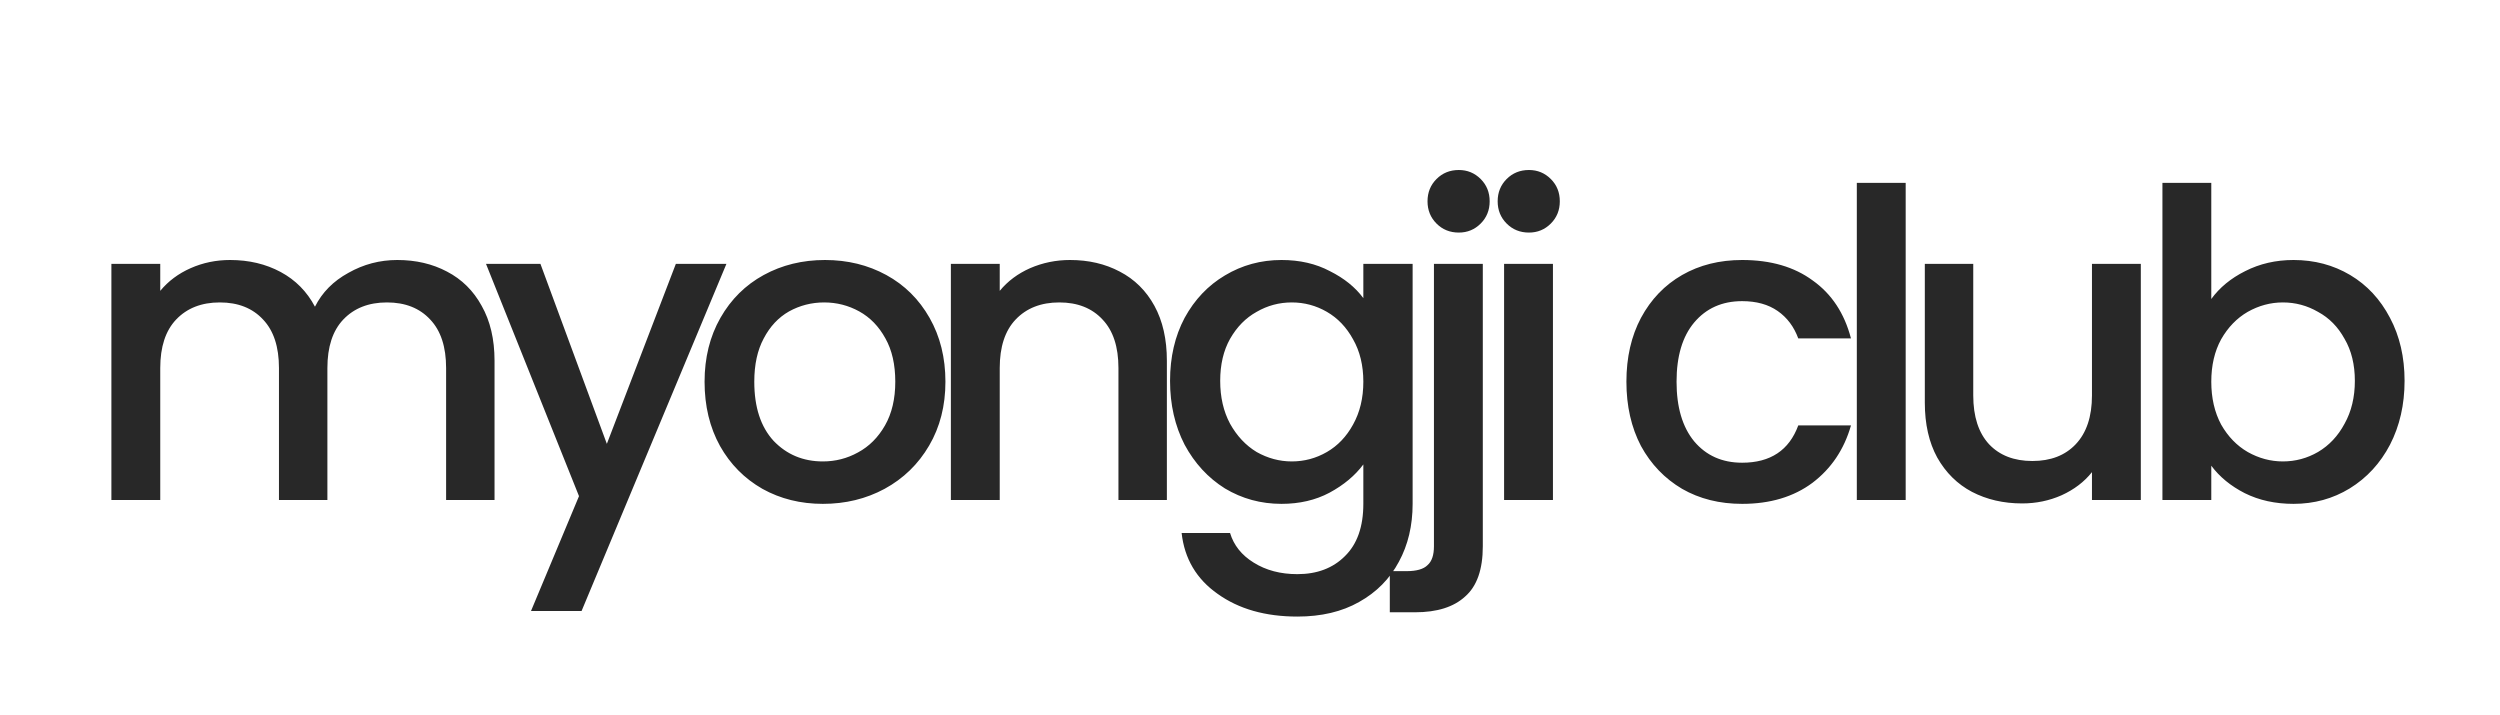
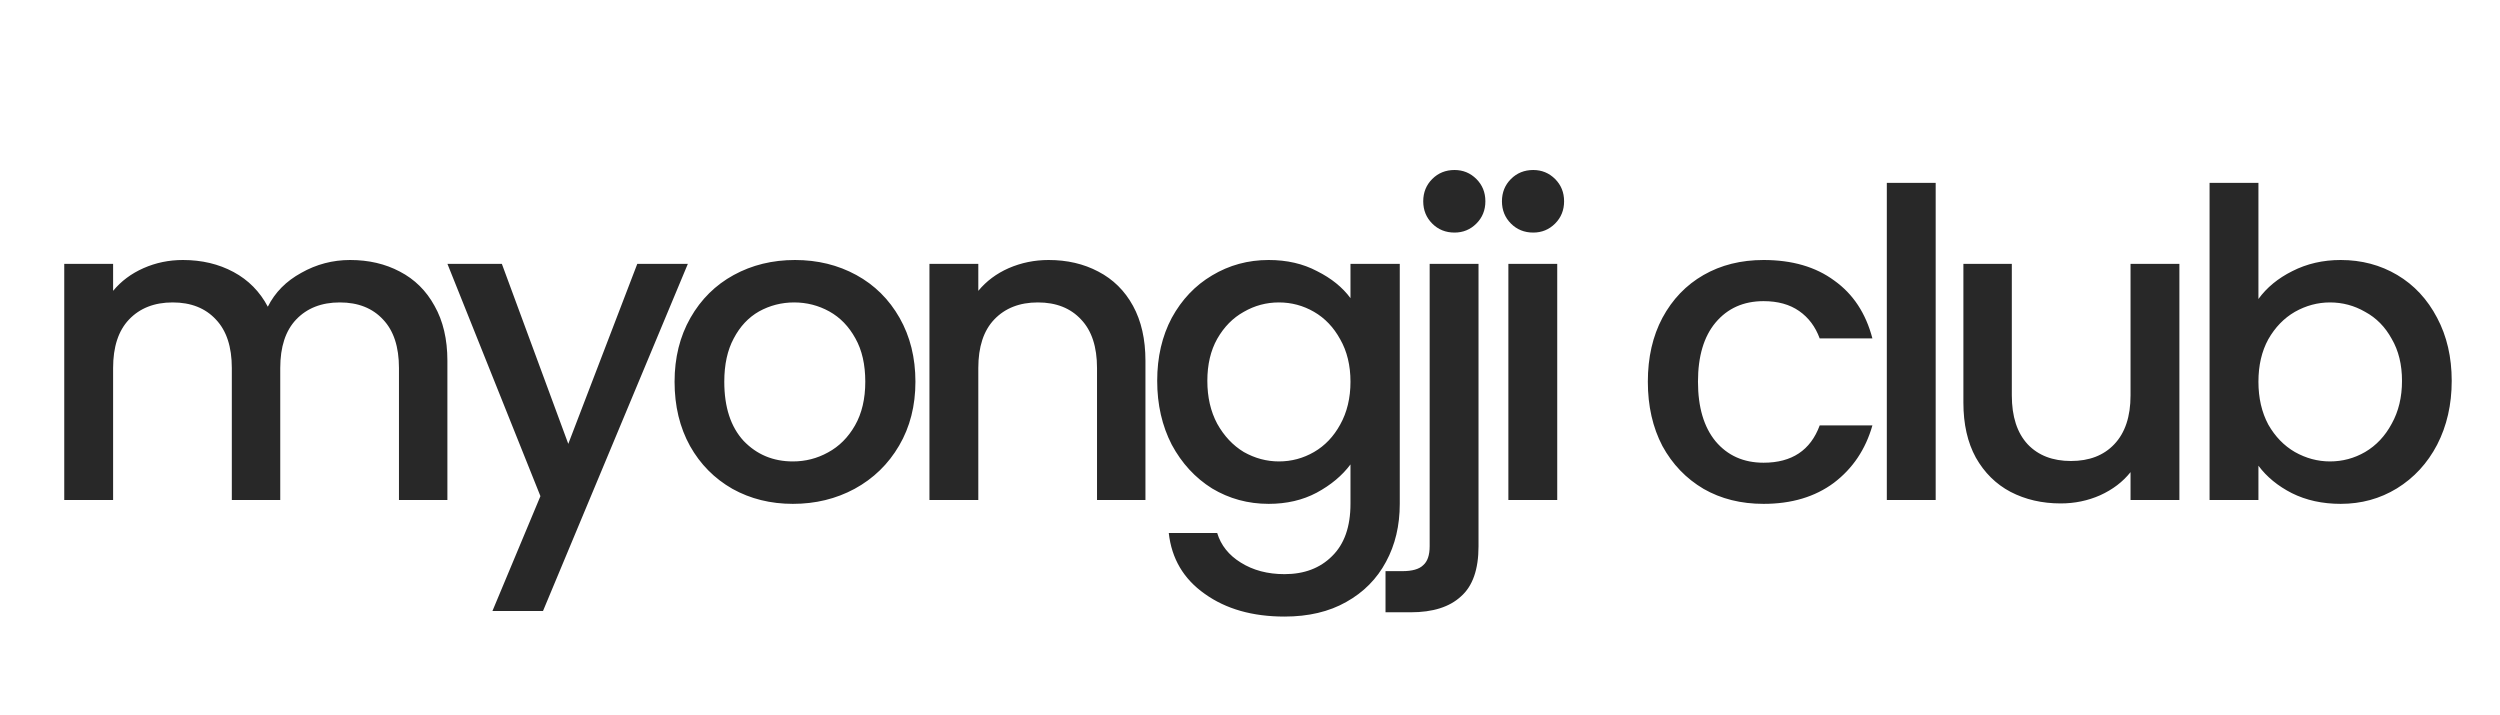
<svg xmlns="http://www.w3.org/2000/svg" width="140" height="40" viewBox="0 0 140 40" fill="none">
-   <path d="M22.246 14.56C23.286 14.56 24.214 14.776 25.03 15.208C25.862 15.64 26.51 16.28 26.974 17.128C27.454 17.976 27.694 19 27.694 20.2V28H24.982V20.608C24.982 19.424 24.686 18.52 24.094 17.896C23.502 17.256 22.694 16.936 21.67 16.936C20.646 16.936 19.83 17.256 19.222 17.896C18.63 18.52 18.334 19.424 18.334 20.608V28H15.622V20.608C15.622 19.424 15.326 18.52 14.734 17.896C14.142 17.256 13.334 16.936 12.31 16.936C11.286 16.936 10.47 17.256 9.862 17.896C9.27 18.52 8.974 19.424 8.974 20.608V28H6.238V14.776H8.974V16.288C9.422 15.744 9.99 15.32 10.678 15.016C11.366 14.712 12.102 14.56 12.886 14.56C13.942 14.56 14.886 14.784 15.718 15.232C16.55 15.68 17.19 16.328 17.638 17.176C18.038 16.376 18.662 15.744 19.51 15.28C20.358 14.8 21.27 14.56 22.246 14.56ZM40.68 14.776L32.568 34.216H29.736L32.424 27.784L27.216 14.776H30.264L33.984 24.856L37.848 14.776H40.68ZM46.081 28.216C44.833 28.216 43.705 27.936 42.697 27.376C41.688 26.8 40.897 26 40.321 24.976C39.745 23.936 39.456 22.736 39.456 21.376C39.456 20.032 39.752 18.84 40.344 17.8C40.937 16.76 41.745 15.96 42.769 15.4C43.792 14.84 44.937 14.56 46.2 14.56C47.465 14.56 48.608 14.84 49.633 15.4C50.657 15.96 51.465 16.76 52.056 17.8C52.648 18.84 52.944 20.032 52.944 21.376C52.944 22.72 52.641 23.912 52.032 24.952C51.425 25.992 50.593 26.8 49.536 27.376C48.496 27.936 47.344 28.216 46.081 28.216ZM46.081 25.84C46.785 25.84 47.441 25.672 48.048 25.336C48.672 25 49.176 24.496 49.56 23.824C49.944 23.152 50.136 22.336 50.136 21.376C50.136 20.416 49.953 19.608 49.584 18.952C49.217 18.28 48.728 17.776 48.12 17.44C47.513 17.104 46.856 16.936 46.153 16.936C45.449 16.936 44.792 17.104 44.184 17.44C43.593 17.776 43.12 18.28 42.769 18.952C42.416 19.608 42.24 20.416 42.24 21.376C42.24 22.8 42.6 23.904 43.321 24.688C44.056 25.456 44.977 25.84 46.081 25.84ZM59.921 14.56C60.961 14.56 61.889 14.776 62.705 15.208C63.537 15.64 64.185 16.28 64.649 17.128C65.113 17.976 65.345 19 65.345 20.2V28H62.633V20.608C62.633 19.424 62.337 18.52 61.745 17.896C61.153 17.256 60.345 16.936 59.321 16.936C58.297 16.936 57.481 17.256 56.873 17.896C56.281 18.52 55.985 19.424 55.985 20.608V28H53.249V14.776H55.985V16.288C56.433 15.744 57.001 15.32 57.689 15.016C58.393 14.712 59.137 14.56 59.921 14.56ZM71.763 14.56C72.787 14.56 73.691 14.768 74.475 15.184C75.275 15.584 75.899 16.088 76.347 16.696V14.776H79.107V28.216C79.107 29.432 78.851 30.512 78.339 31.456C77.827 32.416 77.083 33.168 76.107 33.712C75.147 34.256 73.995 34.528 72.651 34.528C70.859 34.528 69.371 34.104 68.187 33.256C67.003 32.424 66.331 31.288 66.171 29.848H68.883C69.091 30.536 69.531 31.088 70.203 31.504C70.891 31.936 71.707 32.152 72.651 32.152C73.755 32.152 74.643 31.816 75.315 31.144C76.003 30.472 76.347 29.496 76.347 28.216V26.008C75.883 26.632 75.251 27.16 74.451 27.592C73.667 28.008 72.771 28.216 71.763 28.216C70.611 28.216 69.555 27.928 68.595 27.352C67.651 26.76 66.899 25.944 66.339 24.904C65.795 23.848 65.523 22.656 65.523 21.328C65.523 20 65.795 18.824 66.339 17.8C66.899 16.776 67.651 15.984 68.595 15.424C69.555 14.848 70.611 14.56 71.763 14.56ZM76.347 21.376C76.347 20.464 76.155 19.672 75.771 19C75.403 18.328 74.915 17.816 74.307 17.464C73.699 17.112 73.043 16.936 72.339 16.936C71.635 16.936 70.979 17.112 70.371 17.464C69.763 17.8 69.267 18.304 68.883 18.976C68.515 19.632 68.331 20.416 68.331 21.328C68.331 22.24 68.515 23.04 68.883 23.728C69.267 24.416 69.763 24.944 70.371 25.312C70.995 25.664 71.651 25.84 72.339 25.84C73.043 25.84 73.699 25.664 74.307 25.312C74.915 24.96 75.403 24.448 75.771 23.776C76.155 23.088 76.347 22.288 76.347 21.376ZM81.693 13.024C81.197 13.024 80.781 12.856 80.445 12.52C80.109 12.184 79.941 11.768 79.941 11.272C79.941 10.776 80.109 10.36 80.445 10.024C80.781 9.688 81.197 9.52 81.693 9.52C82.173 9.52 82.581 9.688 82.917 10.024C83.253 10.36 83.421 10.776 83.421 11.272C83.421 11.768 83.253 12.184 82.917 12.52C82.581 12.856 82.173 13.024 81.693 13.024ZM83.037 30.592C83.037 31.888 82.709 32.824 82.053 33.4C81.413 33.992 80.477 34.288 79.245 34.288H77.829V31.984H78.765C79.325 31.984 79.717 31.872 79.941 31.648C80.181 31.44 80.301 31.088 80.301 30.592V14.776H83.037V30.592ZM85.621 13.024C85.125 13.024 84.709 12.856 84.373 12.52C84.037 12.184 83.869 11.768 83.869 11.272C83.869 10.776 84.037 10.36 84.373 10.024C84.709 9.688 85.125 9.52 85.621 9.52C86.101 9.52 86.509 9.688 86.845 10.024C87.181 10.36 87.349 10.776 87.349 11.272C87.349 11.768 87.181 12.184 86.845 12.52C86.509 12.856 86.101 13.024 85.621 13.024ZM86.965 14.776V28H84.229V14.776H86.965ZM91.079 21.376C91.079 20.016 91.351 18.824 91.895 17.8C92.455 16.76 93.223 15.96 94.199 15.4C95.175 14.84 96.295 14.56 97.559 14.56C99.159 14.56 100.479 14.944 101.519 15.712C102.575 16.464 103.287 17.544 103.655 18.952H100.703C100.463 18.296 100.079 17.784 99.551 17.416C99.023 17.048 98.359 16.864 97.559 16.864C96.439 16.864 95.543 17.264 94.871 18.064C94.215 18.848 93.887 19.952 93.887 21.376C93.887 22.8 94.215 23.912 94.871 24.712C95.543 25.512 96.439 25.912 97.559 25.912C99.143 25.912 100.191 25.216 100.703 23.824H103.655C103.271 25.168 102.551 26.24 101.495 27.04C100.439 27.824 99.127 28.216 97.559 28.216C96.295 28.216 95.175 27.936 94.199 27.376C93.223 26.8 92.455 26 91.895 24.976C91.351 23.936 91.079 22.736 91.079 21.376ZM106.718 10.24V28H103.982V10.24H106.718ZM119.886 14.776V28H117.15V26.44C116.718 26.984 116.15 27.416 115.446 27.736C114.758 28.04 114.022 28.192 113.238 28.192C112.198 28.192 111.262 27.976 110.43 27.544C109.614 27.112 108.966 26.472 108.486 25.624C108.022 24.776 107.79 23.752 107.79 22.552V14.776H110.502V22.144C110.502 23.328 110.798 24.24 111.39 24.88C111.982 25.504 112.79 25.816 113.814 25.816C114.838 25.816 115.646 25.504 116.238 24.88C116.846 24.24 117.15 23.328 117.15 22.144V14.776H119.886ZM123.832 16.744C124.296 16.104 124.928 15.584 125.728 15.184C126.544 14.768 127.448 14.56 128.44 14.56C129.608 14.56 130.664 14.84 131.608 15.4C132.552 15.96 133.296 16.76 133.84 17.8C134.384 18.824 134.656 20 134.656 21.328C134.656 22.656 134.384 23.848 133.84 24.904C133.296 25.944 132.544 26.76 131.584 27.352C130.64 27.928 129.592 28.216 128.44 28.216C127.416 28.216 126.504 28.016 125.704 27.616C124.92 27.216 124.296 26.704 123.832 26.08V28H121.096V10.24H123.832V16.744ZM131.872 21.328C131.872 20.416 131.68 19.632 131.296 18.976C130.928 18.304 130.432 17.8 129.808 17.464C129.2 17.112 128.544 16.936 127.84 16.936C127.152 16.936 126.496 17.112 125.872 17.464C125.264 17.816 124.768 18.328 124.384 19C124.016 19.672 123.832 20.464 123.832 21.376C123.832 22.288 124.016 23.088 124.384 23.776C124.768 24.448 125.264 24.96 125.872 25.312C126.496 25.664 127.152 25.84 127.84 25.84C128.544 25.84 129.2 25.664 129.808 25.312C130.432 24.944 130.928 24.416 131.296 23.728C131.68 23.04 131.872 22.24 131.872 21.328Z" fill="#282828" />
+   <path d="M19.606 14.56C20.646 14.56 21.574 14.776 22.39 15.208C23.222 15.64 23.87 16.28 24.334 17.128C24.814 17.976 25.054 19 25.054 20.2V28H22.342V20.608C22.342 19.424 22.046 18.52 21.454 17.896C20.862 17.256 20.054 16.936 19.03 16.936C18.006 16.936 17.19 17.256 16.582 17.896C15.99 18.52 15.694 19.424 15.694 20.608V28H12.982V20.608C12.982 19.424 12.686 18.52 12.094 17.896C11.502 17.256 10.694 16.936 9.67 16.936C8.646 16.936 7.83 17.256 7.222 17.896C6.63 18.52 6.334 19.424 6.334 20.608V28H3.598V14.776H6.334V16.288C6.782 15.744 7.35 15.32 8.038 15.016C8.726 14.712 9.462 14.56 10.246 14.56C11.302 14.56 12.246 14.784 13.078 15.232C13.91 15.68 14.55 16.328 14.998 17.176C15.398 16.376 16.022 15.744 16.87 15.28C17.718 14.8 18.63 14.56 19.606 14.56ZM38.52 14.776L30.408 34.216H27.576L30.264 27.784L25.056 14.776H28.104L31.824 24.856L35.688 14.776H38.52ZM44.401 28.216C43.153 28.216 42.025 27.936 41.017 27.376C40.008 26.8 39.217 26 38.641 24.976C38.065 23.936 37.776 22.736 37.776 21.376C37.776 20.032 38.072 18.84 38.664 17.8C39.257 16.76 40.065 15.96 41.089 15.4C42.112 14.84 43.257 14.56 44.52 14.56C45.785 14.56 46.928 14.84 47.953 15.4C48.977 15.96 49.785 16.76 50.377 17.8C50.968 18.84 51.264 20.032 51.264 21.376C51.264 22.72 50.961 23.912 50.352 24.952C49.745 25.992 48.913 26.8 47.856 27.376C46.816 27.936 45.664 28.216 44.401 28.216ZM44.401 25.84C45.105 25.84 45.761 25.672 46.368 25.336C46.992 25 47.496 24.496 47.88 23.824C48.264 23.152 48.456 22.336 48.456 21.376C48.456 20.416 48.273 19.608 47.904 18.952C47.536 18.28 47.048 17.776 46.441 17.44C45.833 17.104 45.176 16.936 44.472 16.936C43.769 16.936 43.112 17.104 42.505 17.44C41.913 17.776 41.441 18.28 41.089 18.952C40.736 19.608 40.56 20.416 40.56 21.376C40.56 22.8 40.92 23.904 41.641 24.688C42.377 25.456 43.297 25.84 44.401 25.84ZM58.721 14.56C59.761 14.56 60.689 14.776 61.505 15.208C62.337 15.64 62.985 16.28 63.449 17.128C63.913 17.976 64.145 19 64.145 20.2V28H61.433V20.608C61.433 19.424 61.137 18.52 60.545 17.896C59.953 17.256 59.145 16.936 58.121 16.936C57.097 16.936 56.281 17.256 55.673 17.896C55.081 18.52 54.785 19.424 54.785 20.608V28H52.049V14.776H54.785V16.288C55.233 15.744 55.801 15.32 56.489 15.016C57.193 14.712 57.937 14.56 58.721 14.56ZM71.043 14.56C72.067 14.56 72.971 14.768 73.755 15.184C74.555 15.584 75.179 16.088 75.627 16.696V14.776H78.387V28.216C78.387 29.432 78.131 30.512 77.619 31.456C77.107 32.416 76.363 33.168 75.387 33.712C74.427 34.256 73.275 34.528 71.931 34.528C70.139 34.528 68.651 34.104 67.467 33.256C66.283 32.424 65.611 31.288 65.451 29.848H68.163C68.371 30.536 68.811 31.088 69.483 31.504C70.171 31.936 70.987 32.152 71.931 32.152C73.035 32.152 73.923 31.816 74.595 31.144C75.283 30.472 75.627 29.496 75.627 28.216V26.008C75.163 26.632 74.531 27.16 73.731 27.592C72.947 28.008 72.051 28.216 71.043 28.216C69.891 28.216 68.835 27.928 67.875 27.352C66.931 26.76 66.179 25.944 65.619 24.904C65.075 23.848 64.803 22.656 64.803 21.328C64.803 20 65.075 18.824 65.619 17.8C66.179 16.776 66.931 15.984 67.875 15.424C68.835 14.848 69.891 14.56 71.043 14.56ZM75.627 21.376C75.627 20.464 75.435 19.672 75.051 19C74.683 18.328 74.195 17.816 73.587 17.464C72.979 17.112 72.323 16.936 71.619 16.936C70.915 16.936 70.259 17.112 69.651 17.464C69.043 17.8 68.547 18.304 68.163 18.976C67.795 19.632 67.611 20.416 67.611 21.328C67.611 22.24 67.795 23.04 68.163 23.728C68.547 24.416 69.043 24.944 69.651 25.312C70.275 25.664 70.931 25.84 71.619 25.84C72.323 25.84 72.979 25.664 73.587 25.312C74.195 24.96 74.683 24.448 75.051 23.776C75.435 23.088 75.627 22.288 75.627 21.376ZM81.453 13.024C80.957 13.024 80.541 12.856 80.205 12.52C79.869 12.184 79.701 11.768 79.701 11.272C79.701 10.776 79.869 10.36 80.205 10.024C80.541 9.688 80.957 9.52 81.453 9.52C81.933 9.52 82.341 9.688 82.677 10.024C83.013 10.36 83.181 10.776 83.181 11.272C83.181 11.768 83.013 12.184 82.677 12.52C82.341 12.856 81.933 13.024 81.453 13.024ZM82.797 30.592C82.797 31.888 82.469 32.824 81.813 33.4C81.173 33.992 80.237 34.288 79.005 34.288H77.589V31.984H78.525C79.085 31.984 79.477 31.872 79.701 31.648C79.941 31.44 80.061 31.088 80.061 30.592V14.776H82.797V30.592ZM85.861 13.024C85.365 13.024 84.949 12.856 84.613 12.52C84.277 12.184 84.109 11.768 84.109 11.272C84.109 10.776 84.277 10.36 84.613 10.024C84.949 9.688 85.365 9.52 85.861 9.52C86.341 9.52 86.749 9.688 87.085 10.024C87.421 10.36 87.589 10.776 87.589 11.272C87.589 11.768 87.421 12.184 87.085 12.52C86.749 12.856 86.341 13.024 85.861 13.024ZM87.205 14.776V28H84.469V14.776H87.205ZM92.279 21.376C92.279 20.016 92.551 18.824 93.095 17.8C93.655 16.76 94.423 15.96 95.399 15.4C96.375 14.84 97.495 14.56 98.759 14.56C100.359 14.56 101.679 14.944 102.719 15.712C103.775 16.464 104.487 17.544 104.855 18.952H101.903C101.663 18.296 101.279 17.784 100.751 17.416C100.223 17.048 99.559 16.864 98.759 16.864C97.639 16.864 96.743 17.264 96.071 18.064C95.415 18.848 95.087 19.952 95.087 21.376C95.087 22.8 95.415 23.912 96.071 24.712C96.743 25.512 97.639 25.912 98.759 25.912C100.343 25.912 101.391 25.216 101.903 23.824H104.855C104.471 25.168 103.751 26.24 102.695 27.04C101.639 27.824 100.327 28.216 98.759 28.216C97.495 28.216 96.375 27.936 95.399 27.376C94.423 26.8 93.655 26 93.095 24.976C92.551 23.936 92.279 22.736 92.279 21.376ZM108.398 10.24V28H105.662V10.24H108.398ZM122.046 14.776V28H119.31V26.44C118.878 26.984 118.31 27.416 117.606 27.736C116.918 28.04 116.182 28.192 115.398 28.192C114.358 28.192 113.422 27.976 112.59 27.544C111.774 27.112 111.126 26.472 110.646 25.624C110.182 24.776 109.95 23.752 109.95 22.552V14.776H112.662V22.144C112.662 23.328 112.958 24.24 113.55 24.88C114.142 25.504 114.95 25.816 115.974 25.816C116.998 25.816 117.806 25.504 118.398 24.88C119.006 24.24 119.31 23.328 119.31 22.144V14.776H122.046ZM126.472 16.744C126.936 16.104 127.568 15.584 128.368 15.184C129.184 14.768 130.088 14.56 131.08 14.56C132.248 14.56 133.304 14.84 134.248 15.4C135.192 15.96 135.936 16.76 136.48 17.8C137.024 18.824 137.296 20 137.296 21.328C137.296 22.656 137.024 23.848 136.48 24.904C135.936 25.944 135.184 26.76 134.224 27.352C133.28 27.928 132.232 28.216 131.08 28.216C130.056 28.216 129.144 28.016 128.344 27.616C127.56 27.216 126.936 26.704 126.472 26.08V28H123.736V10.24H126.472V16.744ZM134.512 21.328C134.512 20.416 134.32 19.632 133.936 18.976C133.568 18.304 133.072 17.8 132.448 17.464C131.84 17.112 131.184 16.936 130.48 16.936C129.792 16.936 129.136 17.112 128.512 17.464C127.904 17.816 127.408 18.328 127.024 19C126.656 19.672 126.472 20.464 126.472 21.376C126.472 22.288 126.656 23.088 127.024 23.776C127.408 24.448 127.904 24.96 128.512 25.312C129.136 25.664 129.792 25.84 130.48 25.84C131.184 25.84 131.84 25.664 132.448 25.312C133.072 24.944 133.568 24.416 133.936 23.728C134.32 23.04 134.512 22.24 134.512 21.328Z" fill="#282828" />
</svg>
